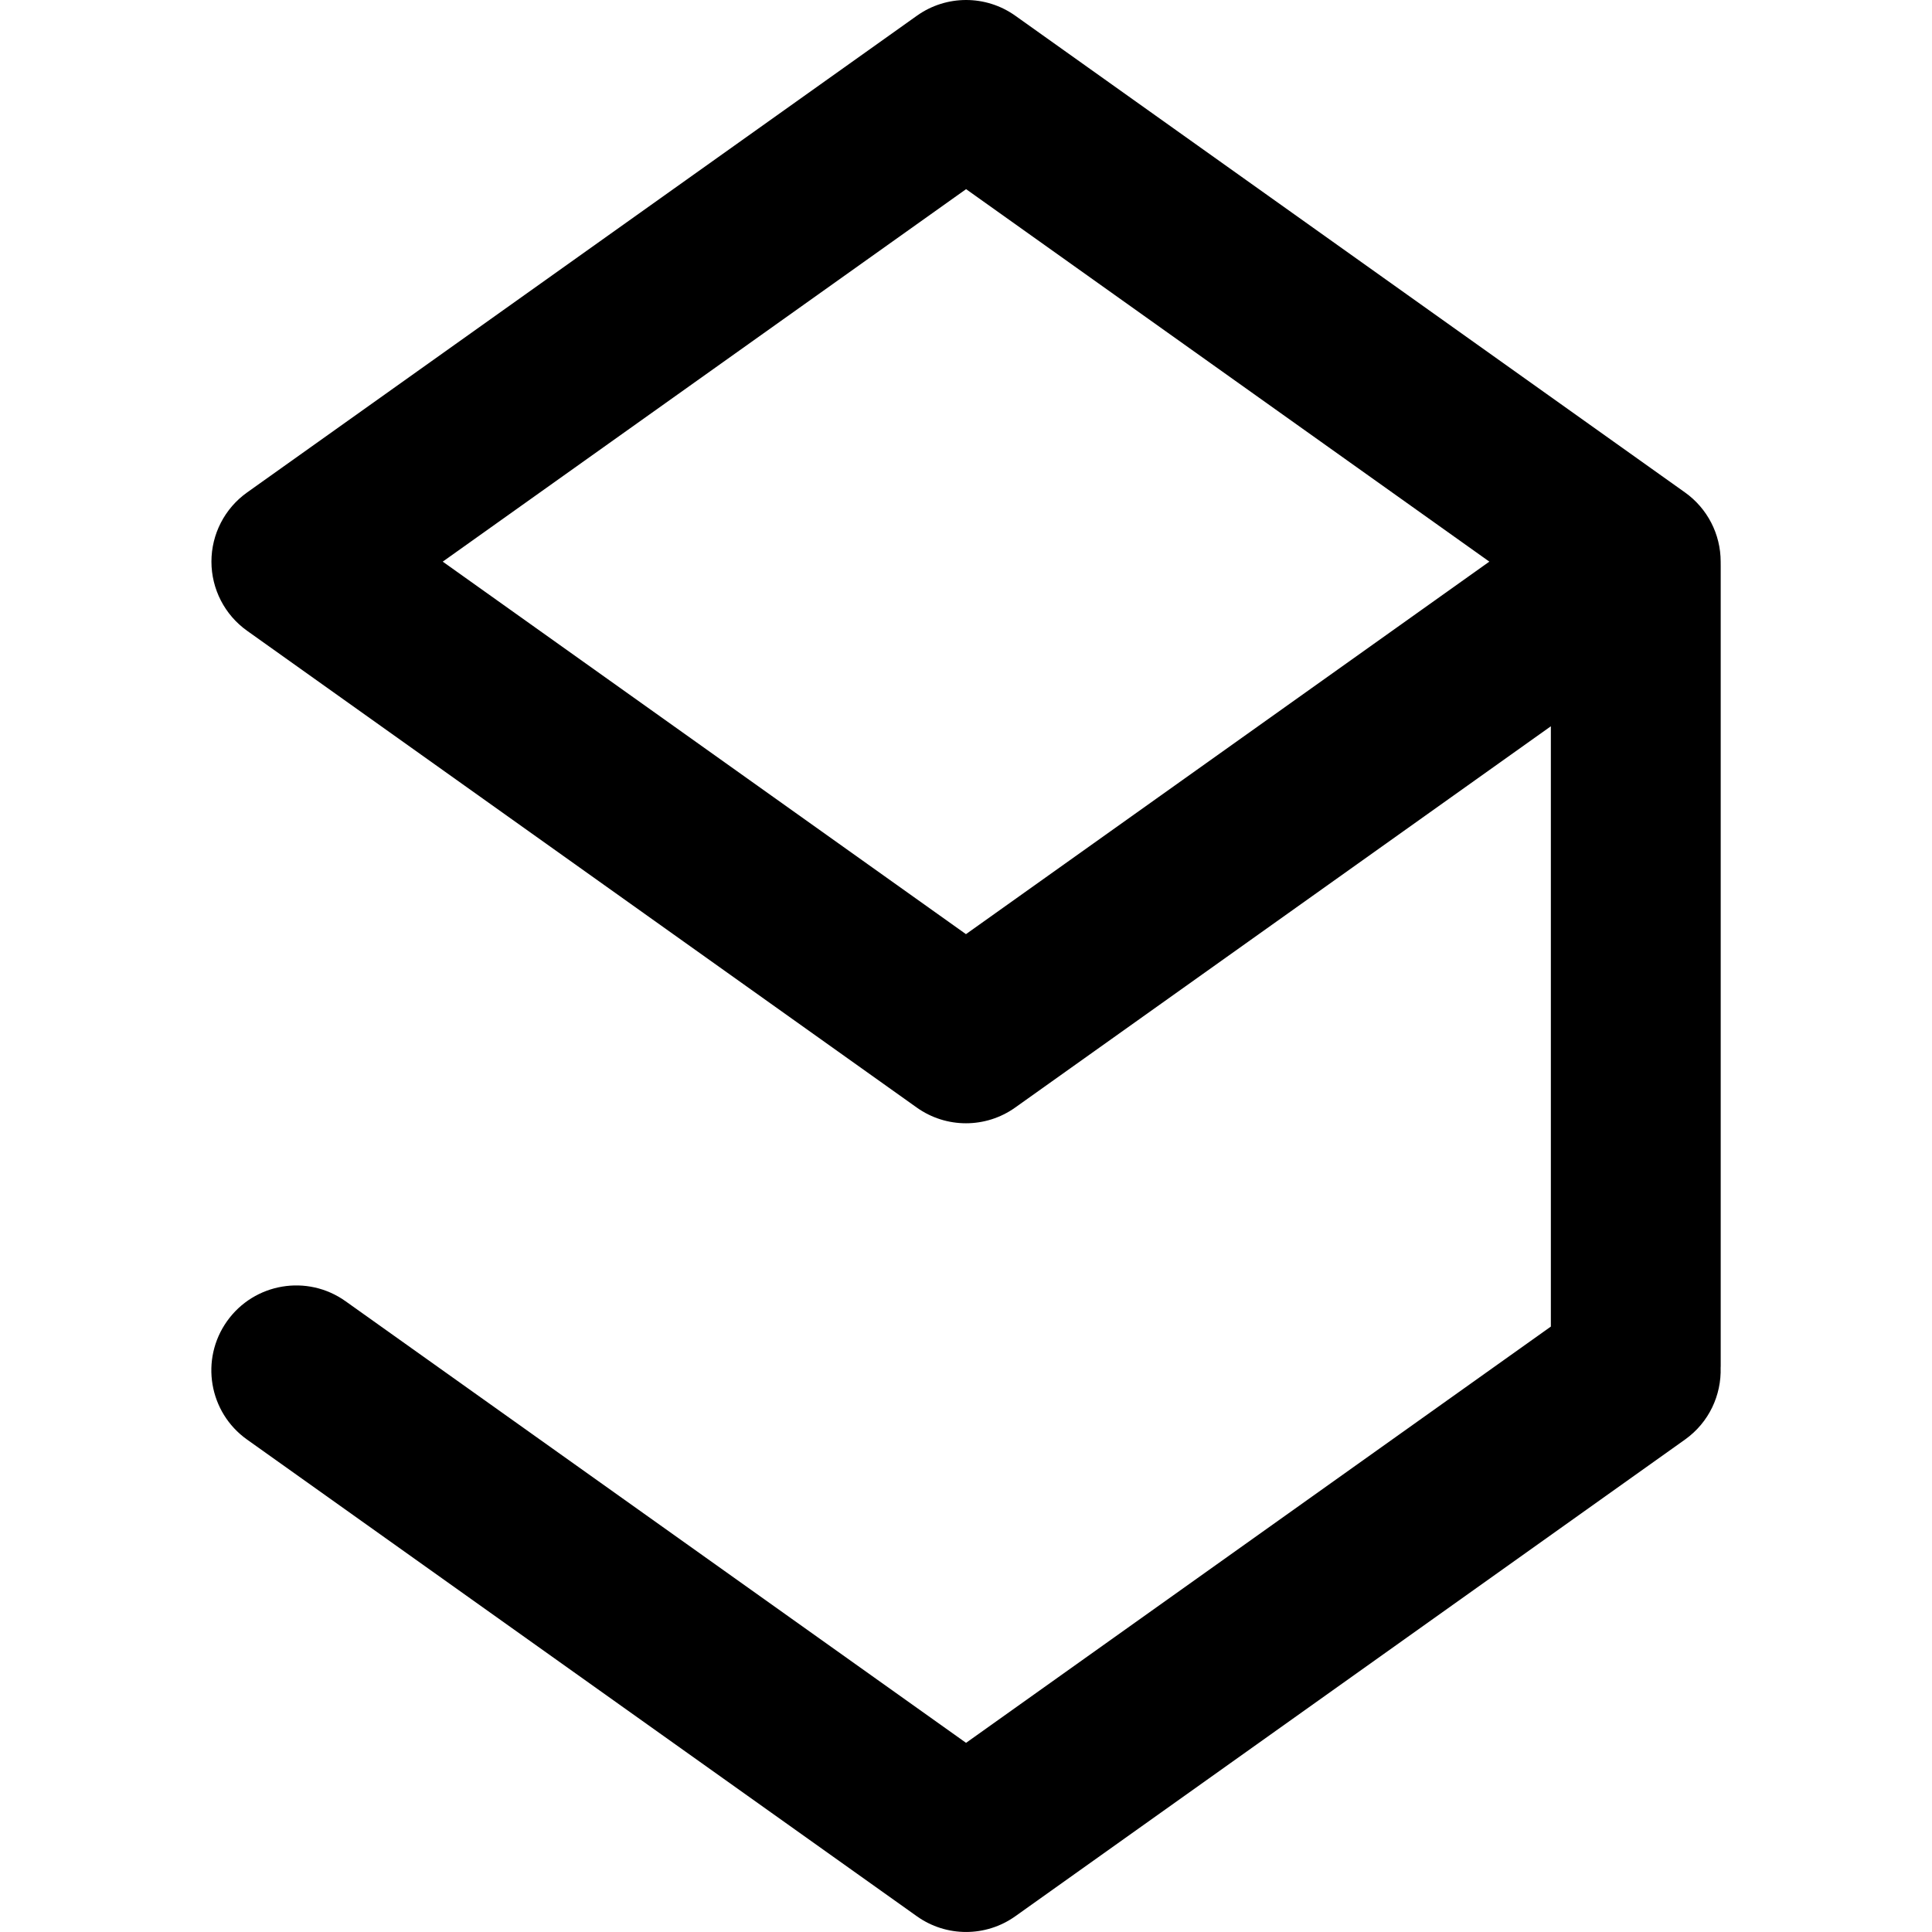
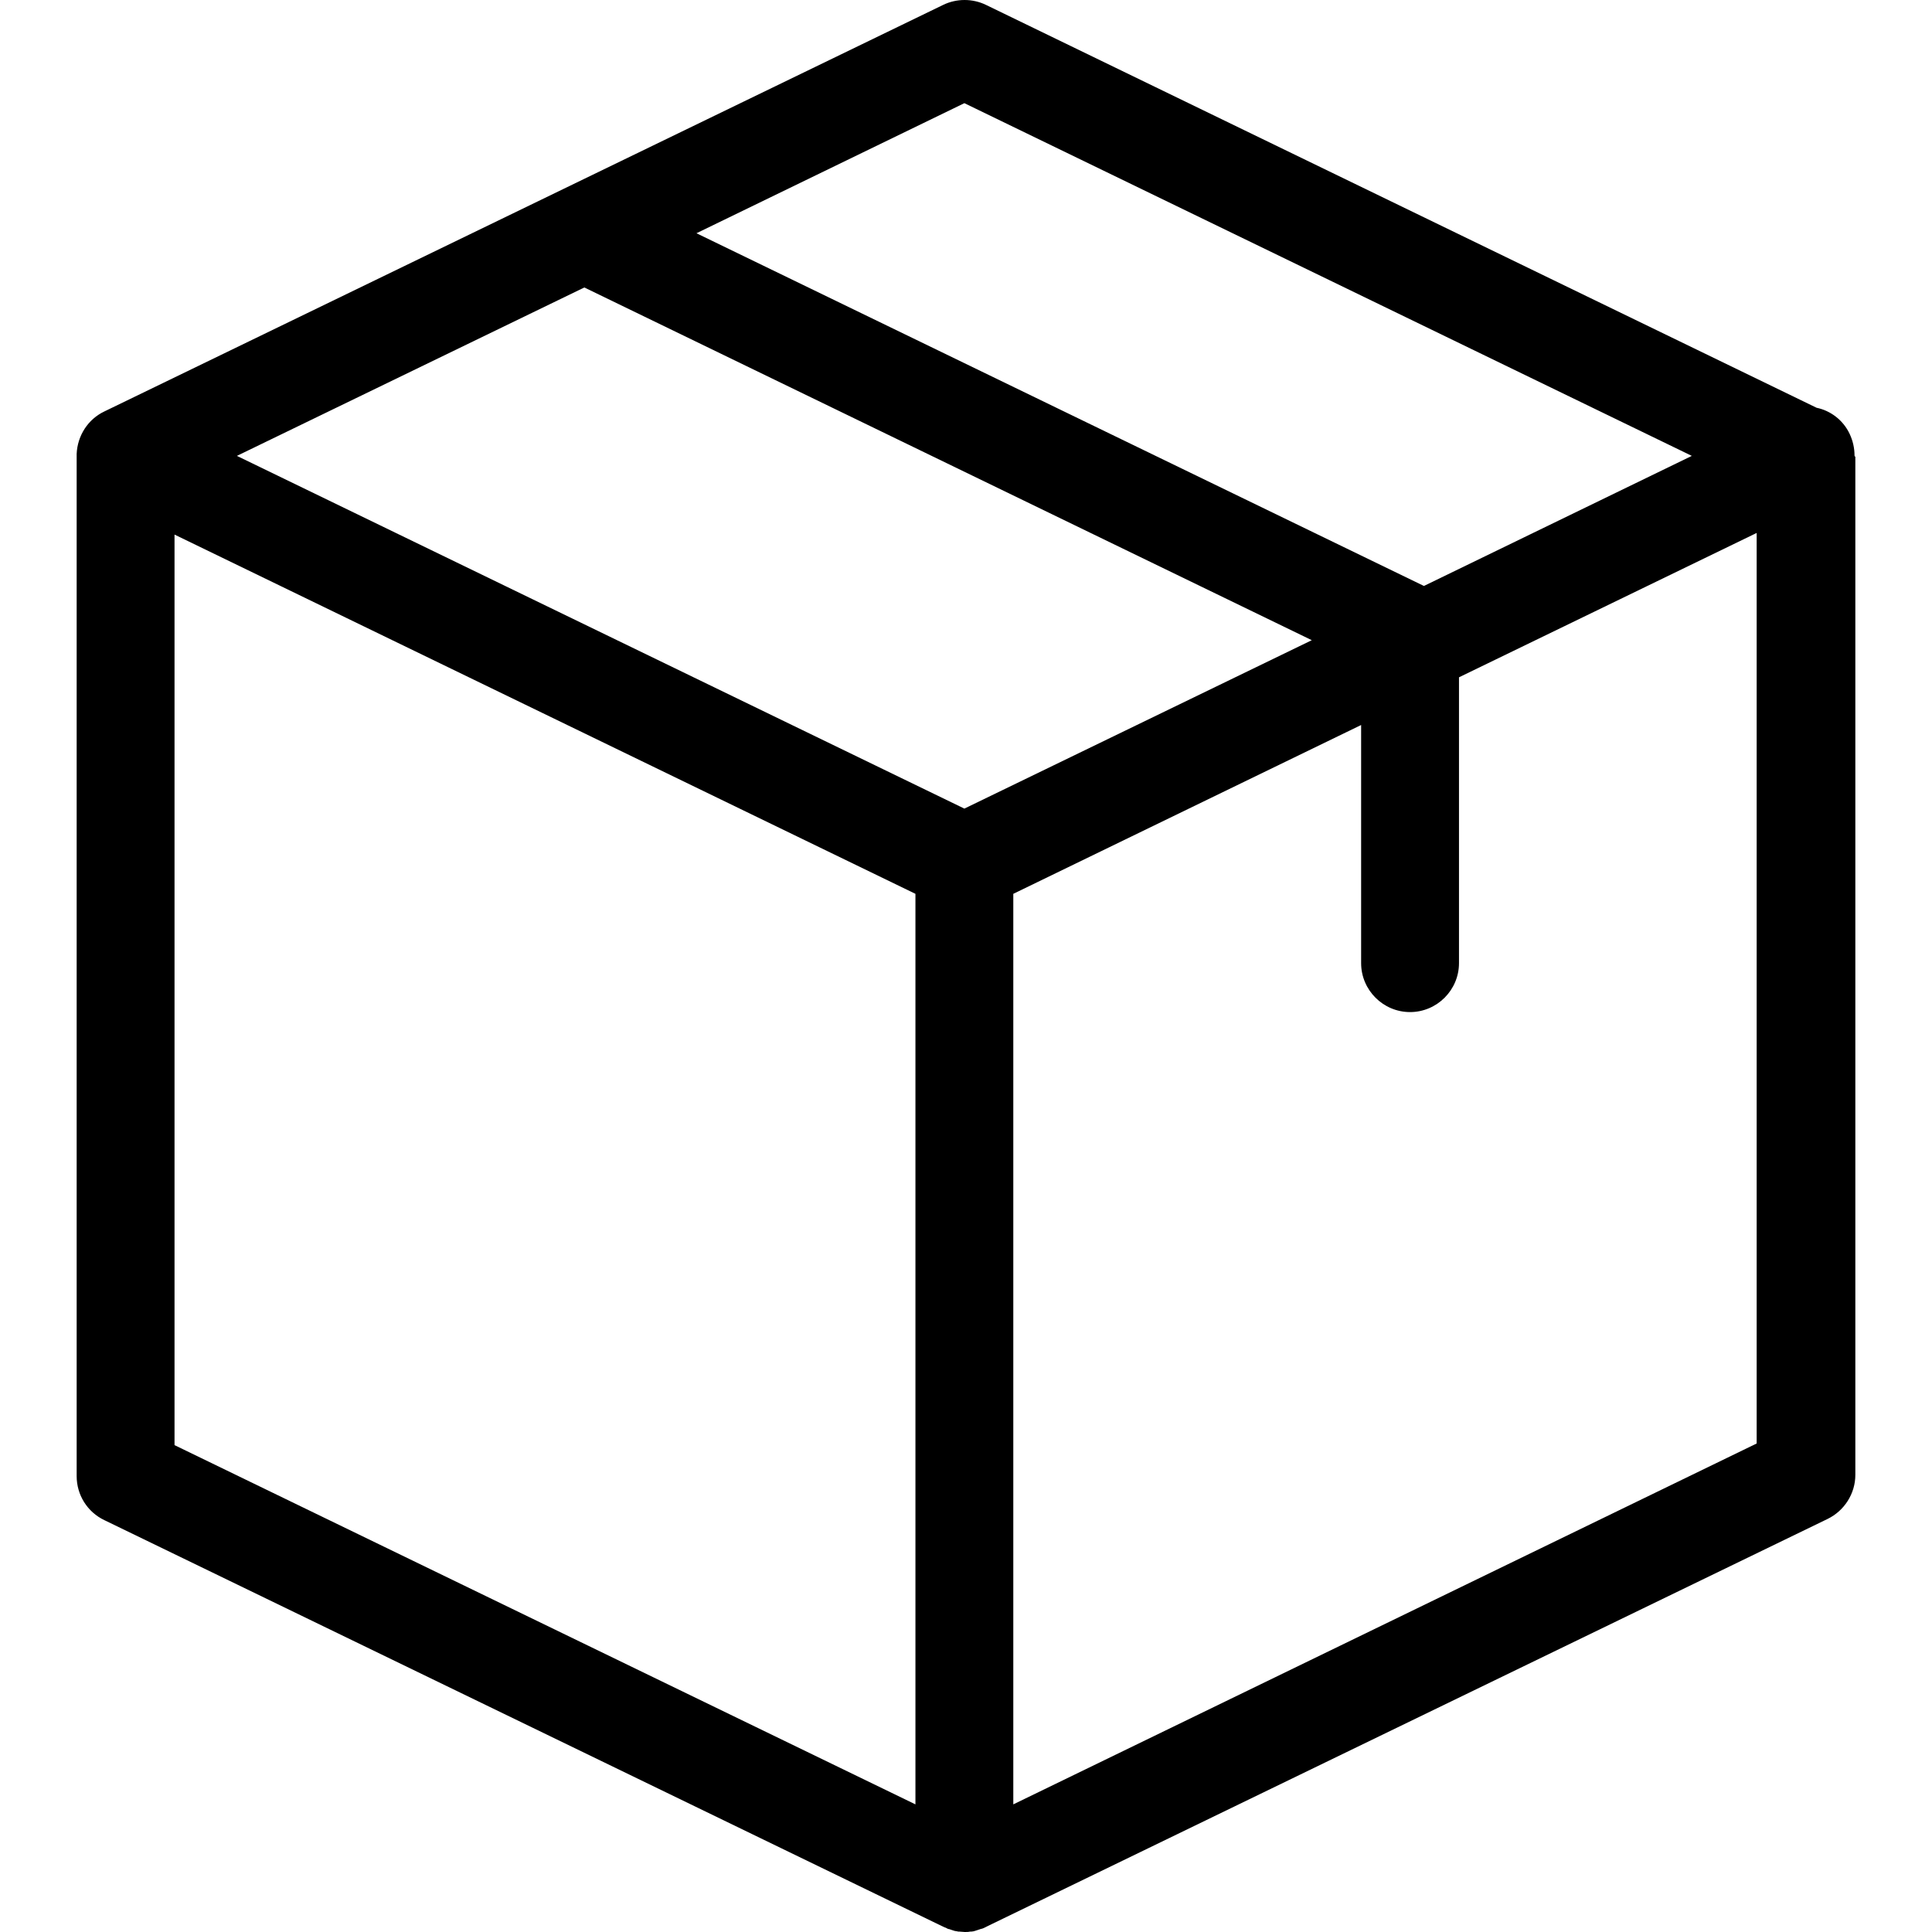
- <svg xmlns="http://www.w3.org/2000/svg" version="1.1" id="Capa_1" x="0px" y="0px" viewBox="0 0 170.654 170.654" style="enable-background:new 0 0 170.654 170.654;" xml:space="preserve">
-   <path d="M151.987,49.609c0-2.427-1.174-4.703-3.15-6.11L89.685,1.391c-2.604-1.854-6.097-1.855-8.698,0l-59.16,42.107  c-1.978,1.407-3.151,3.684-3.151,6.109c0,2.427,1.174,4.703,3.15,6.11l59.148,42.111c1.302,0.927,2.825,1.391,4.35,1.391  c1.523,0,3.048-0.463,4.349-1.39l47.315-33.678v53.025l-51.656,36.77l-54.815-39.012c-3.376-2.404-8.058-1.612-10.459,1.762  c-2.402,3.374-1.613,8.058,1.762,10.459l59.164,42.107c1.302,0.927,2.825,1.39,4.349,1.39c1.523,0,3.048-0.463,4.35-1.39  l59.156-42.107c2.124-1.513,3.221-3.929,3.145-6.355c0.001-0.038,0.006-0.075,0.006-0.113V49.965  C151.987,49.9,151.987,49.663,151.987,49.609z M85.324,82.514L39.107,49.61l46.228-32.902l46.219,32.901L85.324,82.514z" />
+ <svg xmlns="http://www.w3.org/2000/svg" version="1.1" id="Capa_1" x="0px" y="0px" viewBox="0 0 473.8 473.8" style="enable-background:new 0 0 473.8 473.8;" xml:space="preserve">
+   <g>
+     <path d="M454.8,111.7c0-1.8-0.4-3.6-1.2-5.3c-1.6-3.4-4.7-5.7-8.1-6.4L241.8,1.2c-3.3-1.6-7.2-1.6-10.5,0L25.6,100.9   c-4,1.9-6.6,5.9-6.8,10.4v0.1c0,0.1,0,0.2,0,0.4V362c0,4.6,2.6,8.8,6.8,10.8l205.7,99.7c0.1,0,0.1,0,0.2,0.1   c0.3,0.1,0.6,0.2,0.9,0.4c0.1,0,0.2,0.1,0.4,0.1c0.3,0.1,0.6,0.2,0.9,0.3c0.1,0,0.2,0.1,0.3,0.1c0.3,0.1,0.7,0.1,1,0.2   c0.1,0,0.2,0,0.3,0c0.4,0,0.9,0.1,1.3,0.1c0.4,0,0.9,0,1.3-0.1c0.1,0,0.2,0,0.3,0c0.3,0,0.7-0.1,1-0.2c0.1,0,0.2-0.1,0.3-0.1   c0.3-0.1,0.6-0.2,0.9-0.3c0.1,0,0.2-0.1,0.4-0.1c0.3-0.1,0.6-0.2,0.9-0.4c0.1,0,0.1,0,0.2-0.1l206.3-100c4.1-2,6.8-6.2,6.8-10.8   V112C454.8,111.9,454.8,111.8,454.8,111.7z M236.5,25.3l178.4,86.5l-65.7,31.9L170.8,57.2L236.5,25.3z M236.5,198.3L58.1,111.8   l85.2-41.3L321.7,157L236.5,198.3z M42.8,131.1l181.7,88.1v223.3L42.8,354.4V131.1z M248.5,442.5V219.2l85.3-41.4v58.4   c0,6.6,5.4,12,12,12s12-5.4,12-12v-70.1l73-35.4V354L248.5,442.5z" />
+   </g>
  <g>
</g>
  <g>
</g>
  <g>
</g>
  <g>
</g>
  <g>
</g>
  <g>
</g>
  <g>
</g>
  <g>
</g>
  <g>
</g>
  <g>
</g>
  <g>
</g>
  <g>
</g>
  <g>
</g>
  <g>
</g>
  <g>
</g>
</svg>
